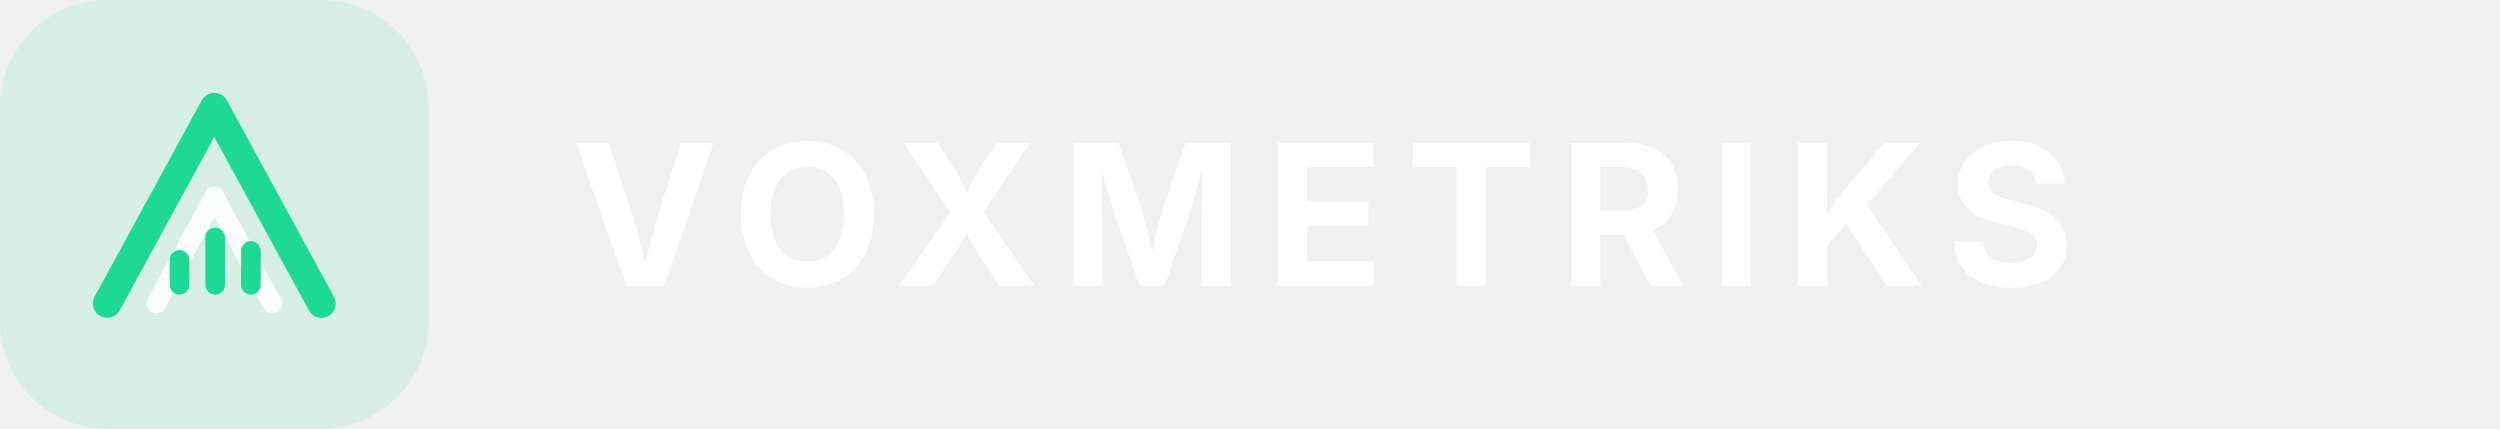
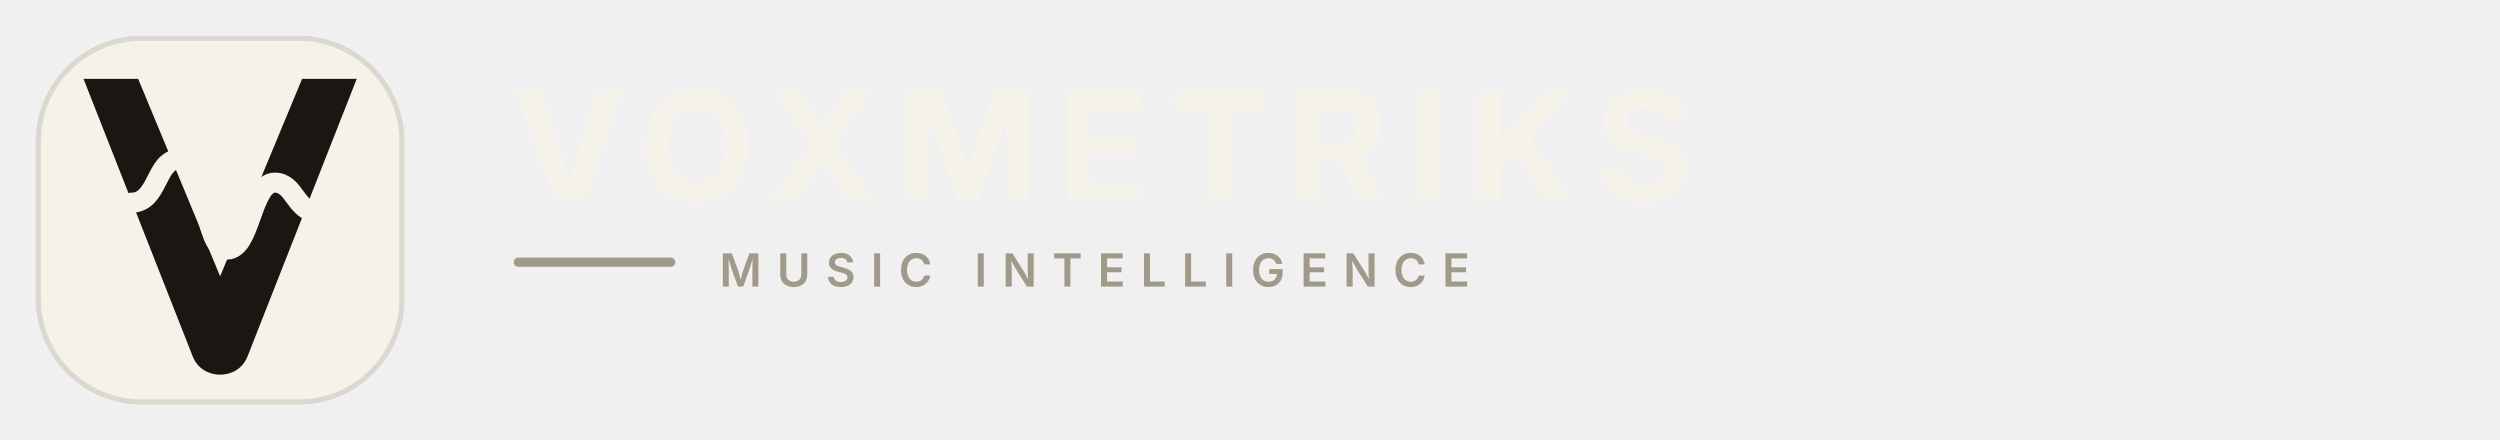
- <svg xmlns="http://www.w3.org/2000/svg" viewBox="0 0 280 48" fill="none" role="img" aria-label="VOXMETRIKS">
-   <rect width="48" height="48" rx="12" fill="rgba(30,216,150,0.12)" />
-   <path d="M12 34 L24 12 L36 34" stroke="#1ed896" stroke-width="3.2" stroke-linecap="round" stroke-linejoin="round" />
-   <path d="M17.5 34 L24 22 L30.5 34" stroke="rgba(255,255,255,0.88)" stroke-width="2.2" stroke-linecap="round" stroke-linejoin="round" />
-   <rect x="19" y="28" width="2.2" height="5" rx="1.1" fill="#1ed896" />
-   <rect x="23" y="25.5" width="2.2" height="7.5" rx="1.1" fill="#1ed896" />
-   <rect x="27" y="27" width="2.2" height="6" rx="1.1" fill="#1ed896" />
-   <text x="64" y="32" fill="#ffffff" font-family="Inter, system-ui, sans-serif" font-size="22" font-weight="700" letter-spacing="2.4">VOXMETRIKS</text>
+ <svg xmlns="http://www.w3.org/2000/svg" viewBox="0 0 410 72" fill="none" role="img" aria-label="VOXMETRIKS — Music Intelligence">
+   <defs>
+     <mask id="vx-lockup-wave-cut">
+       <rect width="120" height="120" fill="white" />
+       <path d="M34 55c8 0 7-13 14-13 8 0 7 27 14 27s7-20 14-20c6 0 6 9 13 9" stroke="black" stroke-width="6" stroke-linecap="round" />
+     </mask>
+   </defs>
+   <g transform="translate(2.5 2.5) scale(0.56)">
+     <rect x="6" y="6" width="108" height="108" rx="31" fill="#f5f2ea" />
+     <rect x="6.75" y="6.75" width="106.5" height="106.5" rx="30.25" stroke="#1a1712" stroke-opacity="0.12" stroke-width="1.5" />
+     <path d="M20 18h16l24 59 24-59h16L68 101c-2.8 7.2-13.2 7.2-16 0L20 18Z" fill="#1a1712" mask="url(#vx-lockup-wave-cut)" transform="translate(0 1) scale(1 0.98)" />
+   </g>
+   <text x="84" y="33" fill="#f5f2ea" font-family="Inter, Arial, sans-serif" font-size="25" font-weight="740" letter-spacing="3">VOXMETRIKS</text>
+   <path d="M85 43H110" stroke="#a09a88" stroke-width="1.5" stroke-linecap="round" />
+   <text x="118" y="47" fill="#a09a88" font-family="Inter, Arial, sans-serif" font-size="7.5" font-weight="620" letter-spacing="2.5">MUSIC INTELLIGENCE</text>
</svg>
